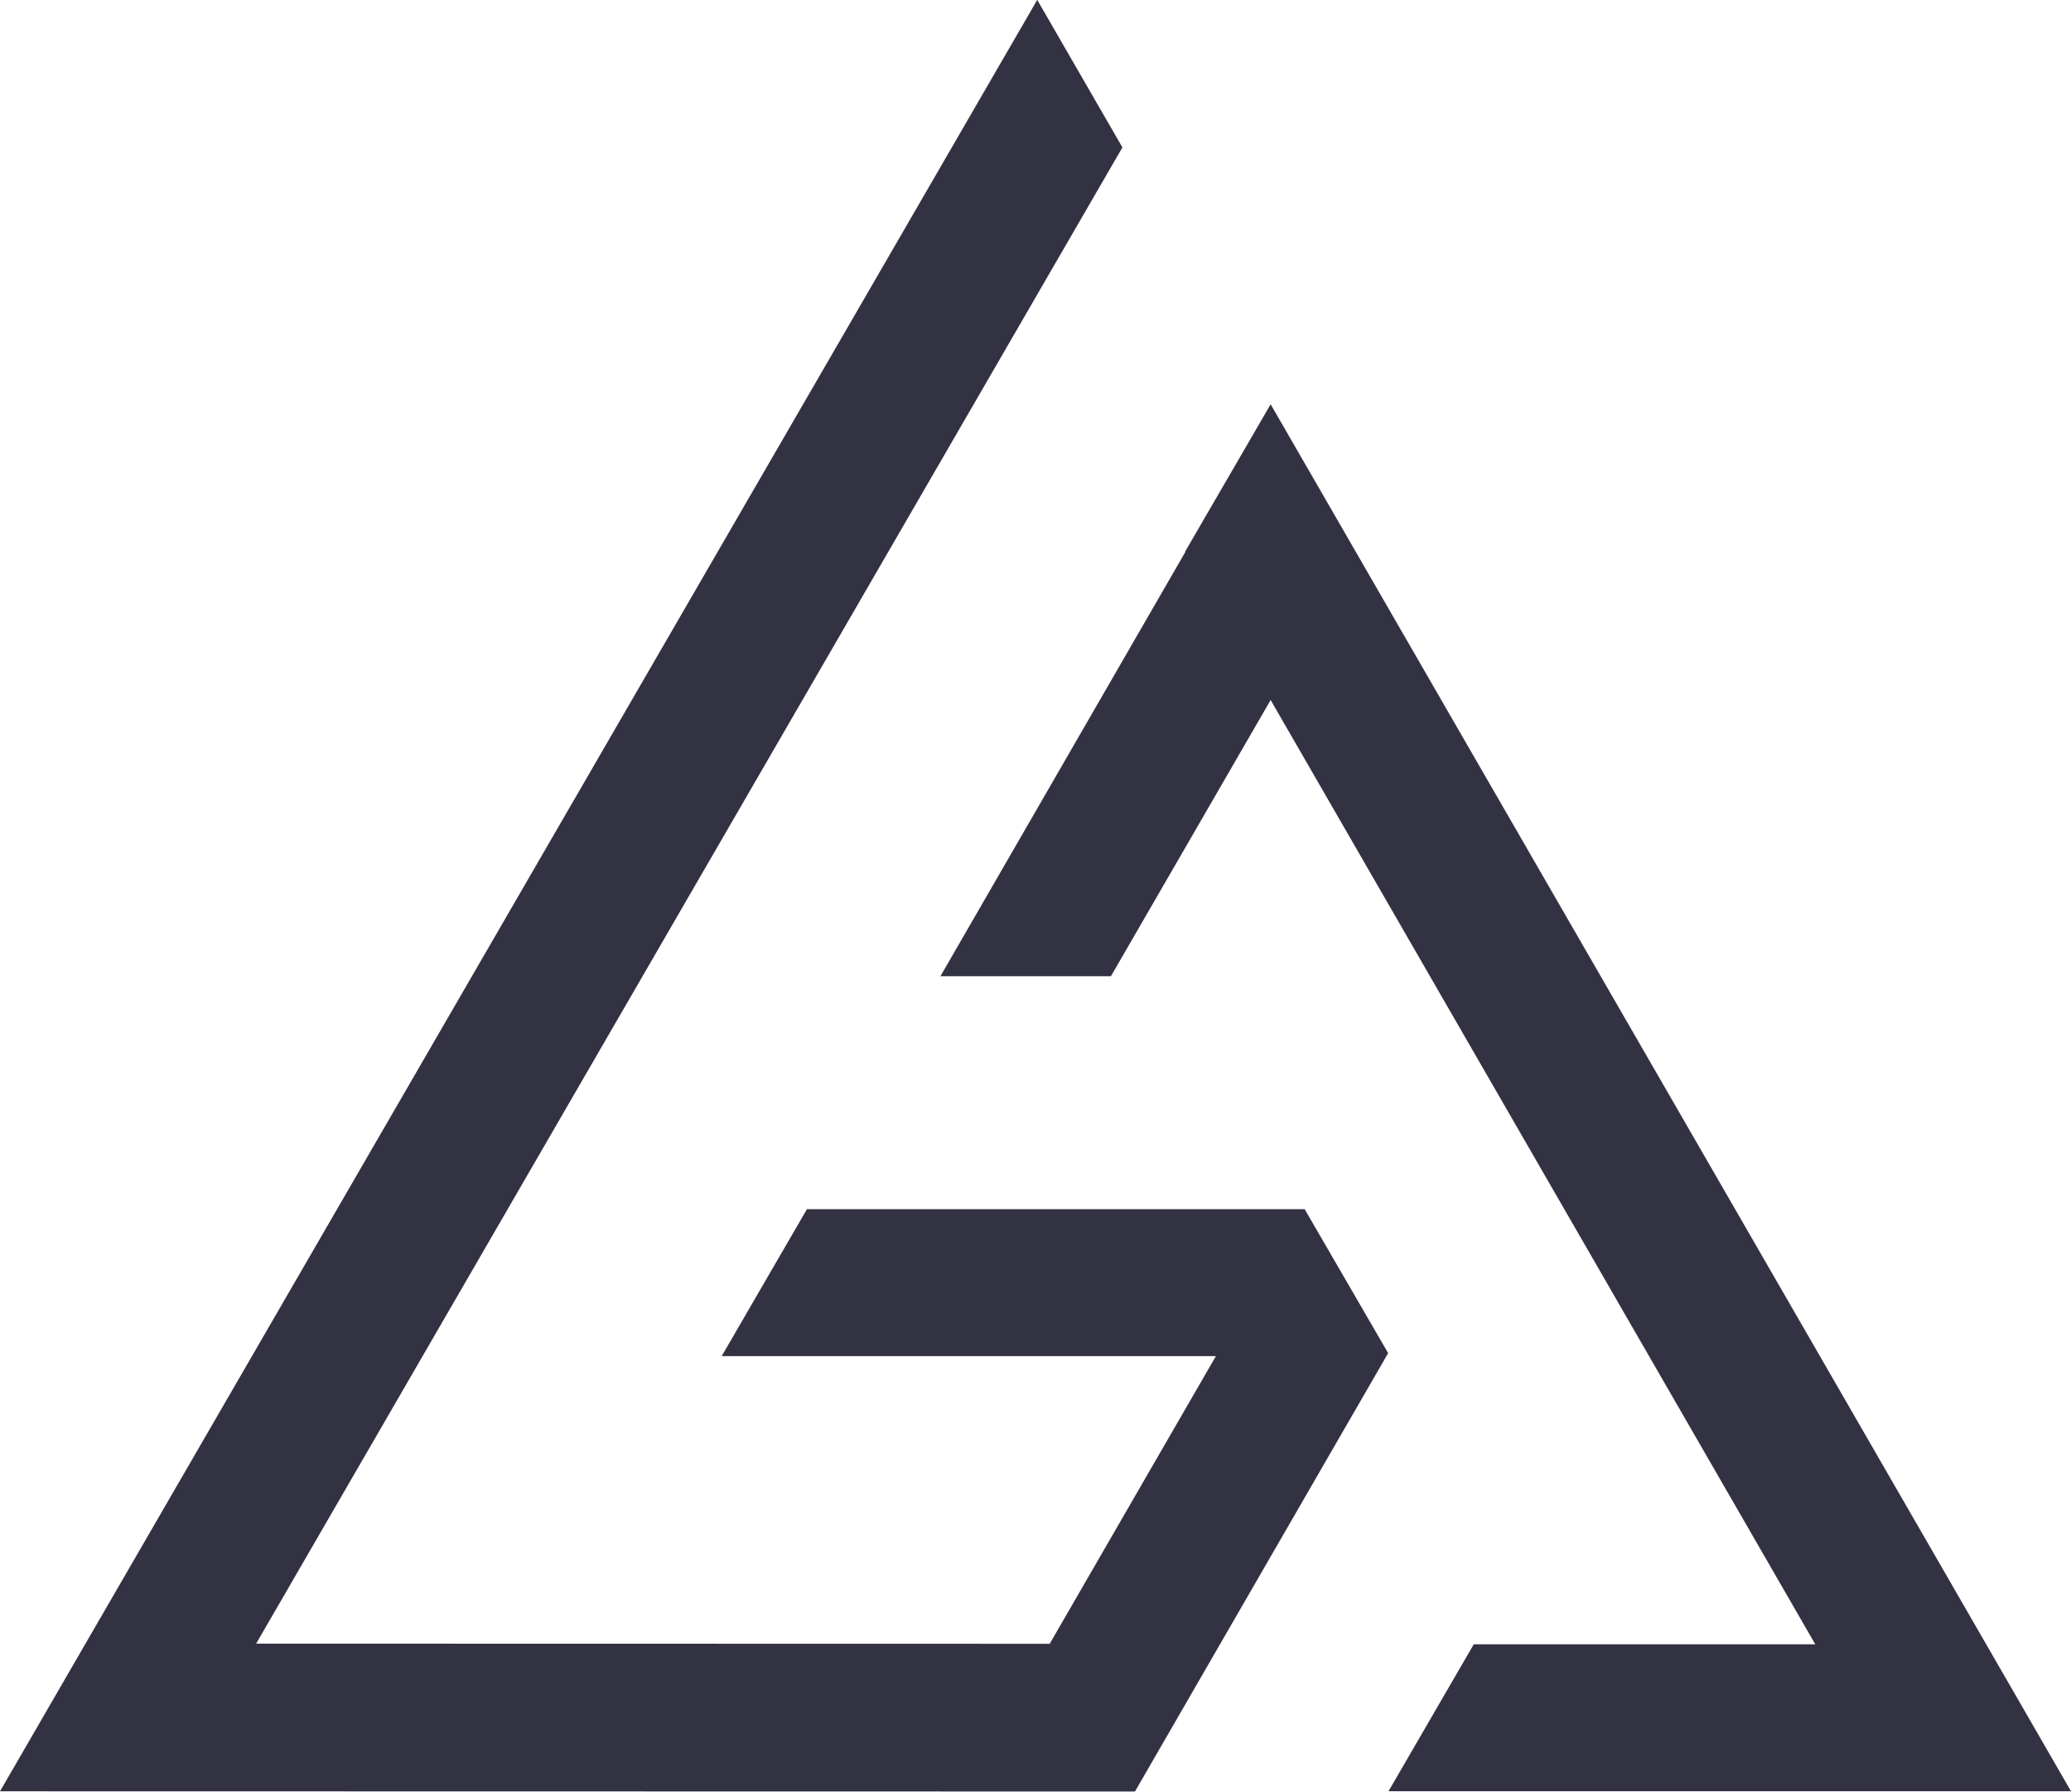
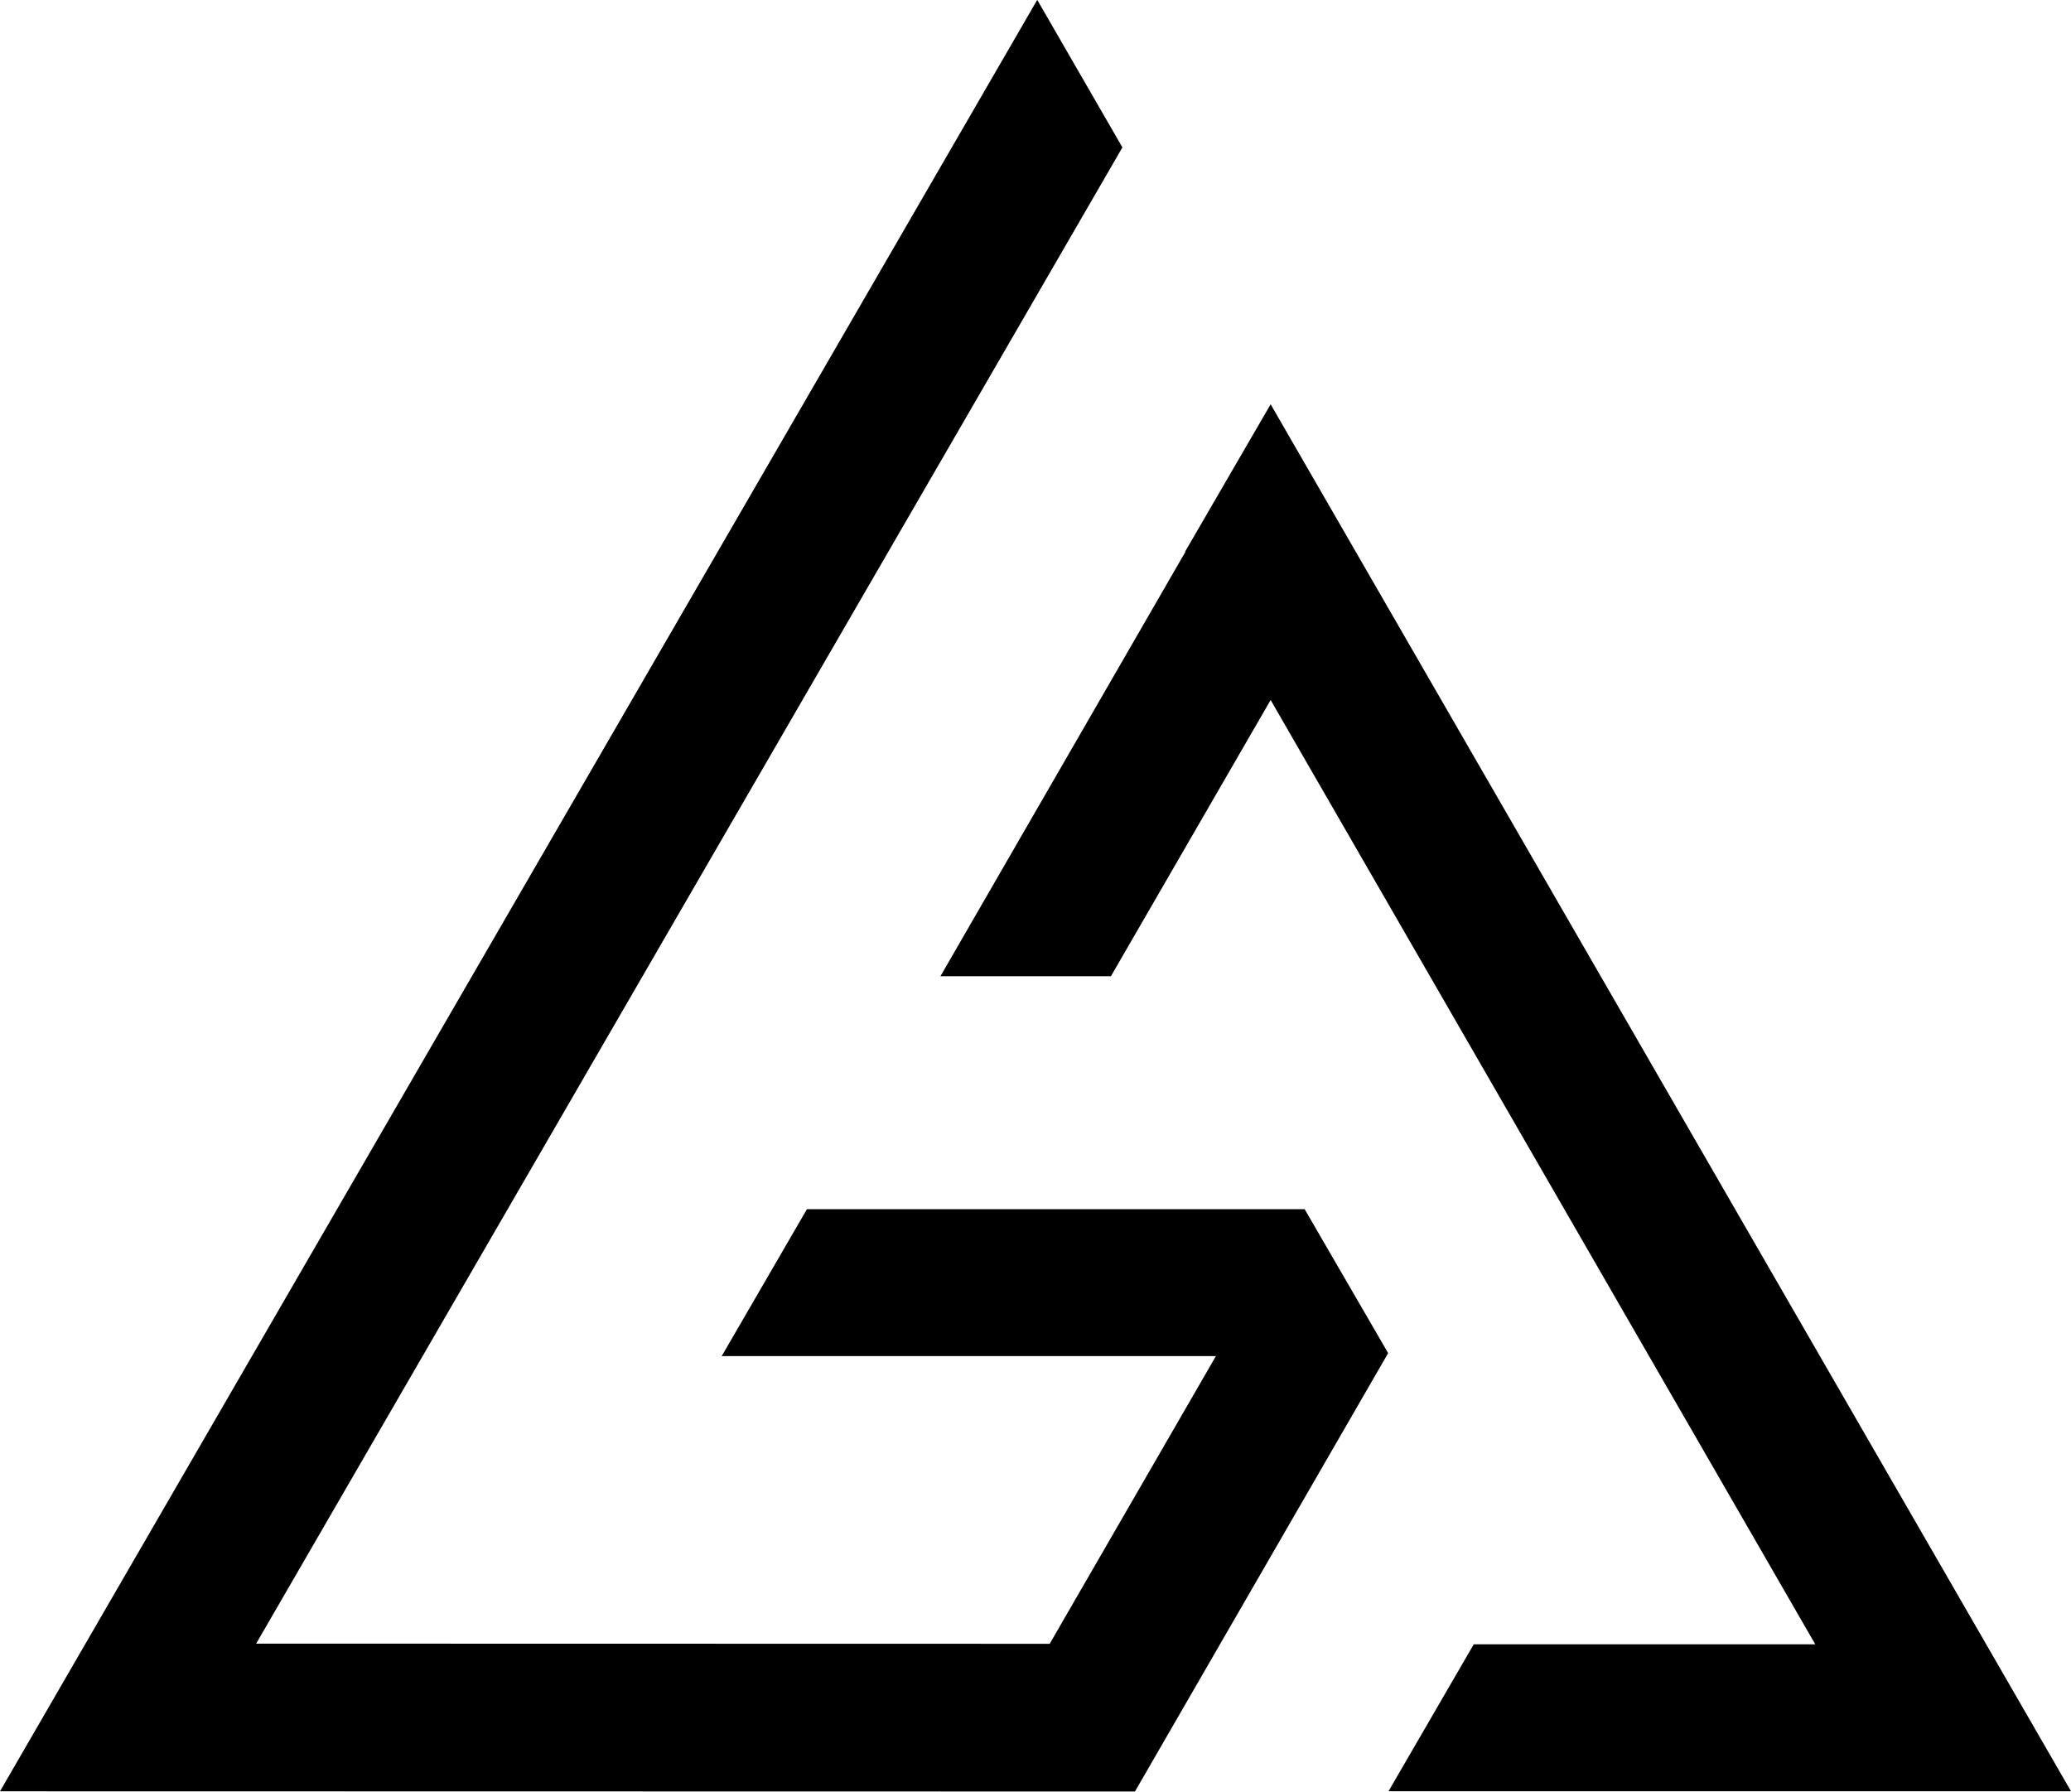
<svg xmlns="http://www.w3.org/2000/svg" id="Layer_1" version="1.1" viewBox="0 0 4146 3586">
-   <defs>
-     <style>
-       .st0 {
-         fill: #323243;
-       }
-     </style>
-   </defs>
  <polygon class="st0" points="4146 3585.61 2779.7 3585.61 2950.32 3291.53 3634.07 3291.53 2543.74 1401.25 2224 1954.14 1882.69 1954.14 2373.08 1104.67 2372.63 1103.99 2543.74 809.25 4146 3585.61" />
  <polygon class="st0" points="2101.41 3290.46 2434.14 2714.62 1444.78 2714.62 1615.39 2420.54 2611.88 2420.54 2778.97 2708.63 2272.11 3586.14 0 3585.72 2076.47 -.26 2246.98 295.1 512.78 3290.13 2101.41 3290.46" />
</svg>
